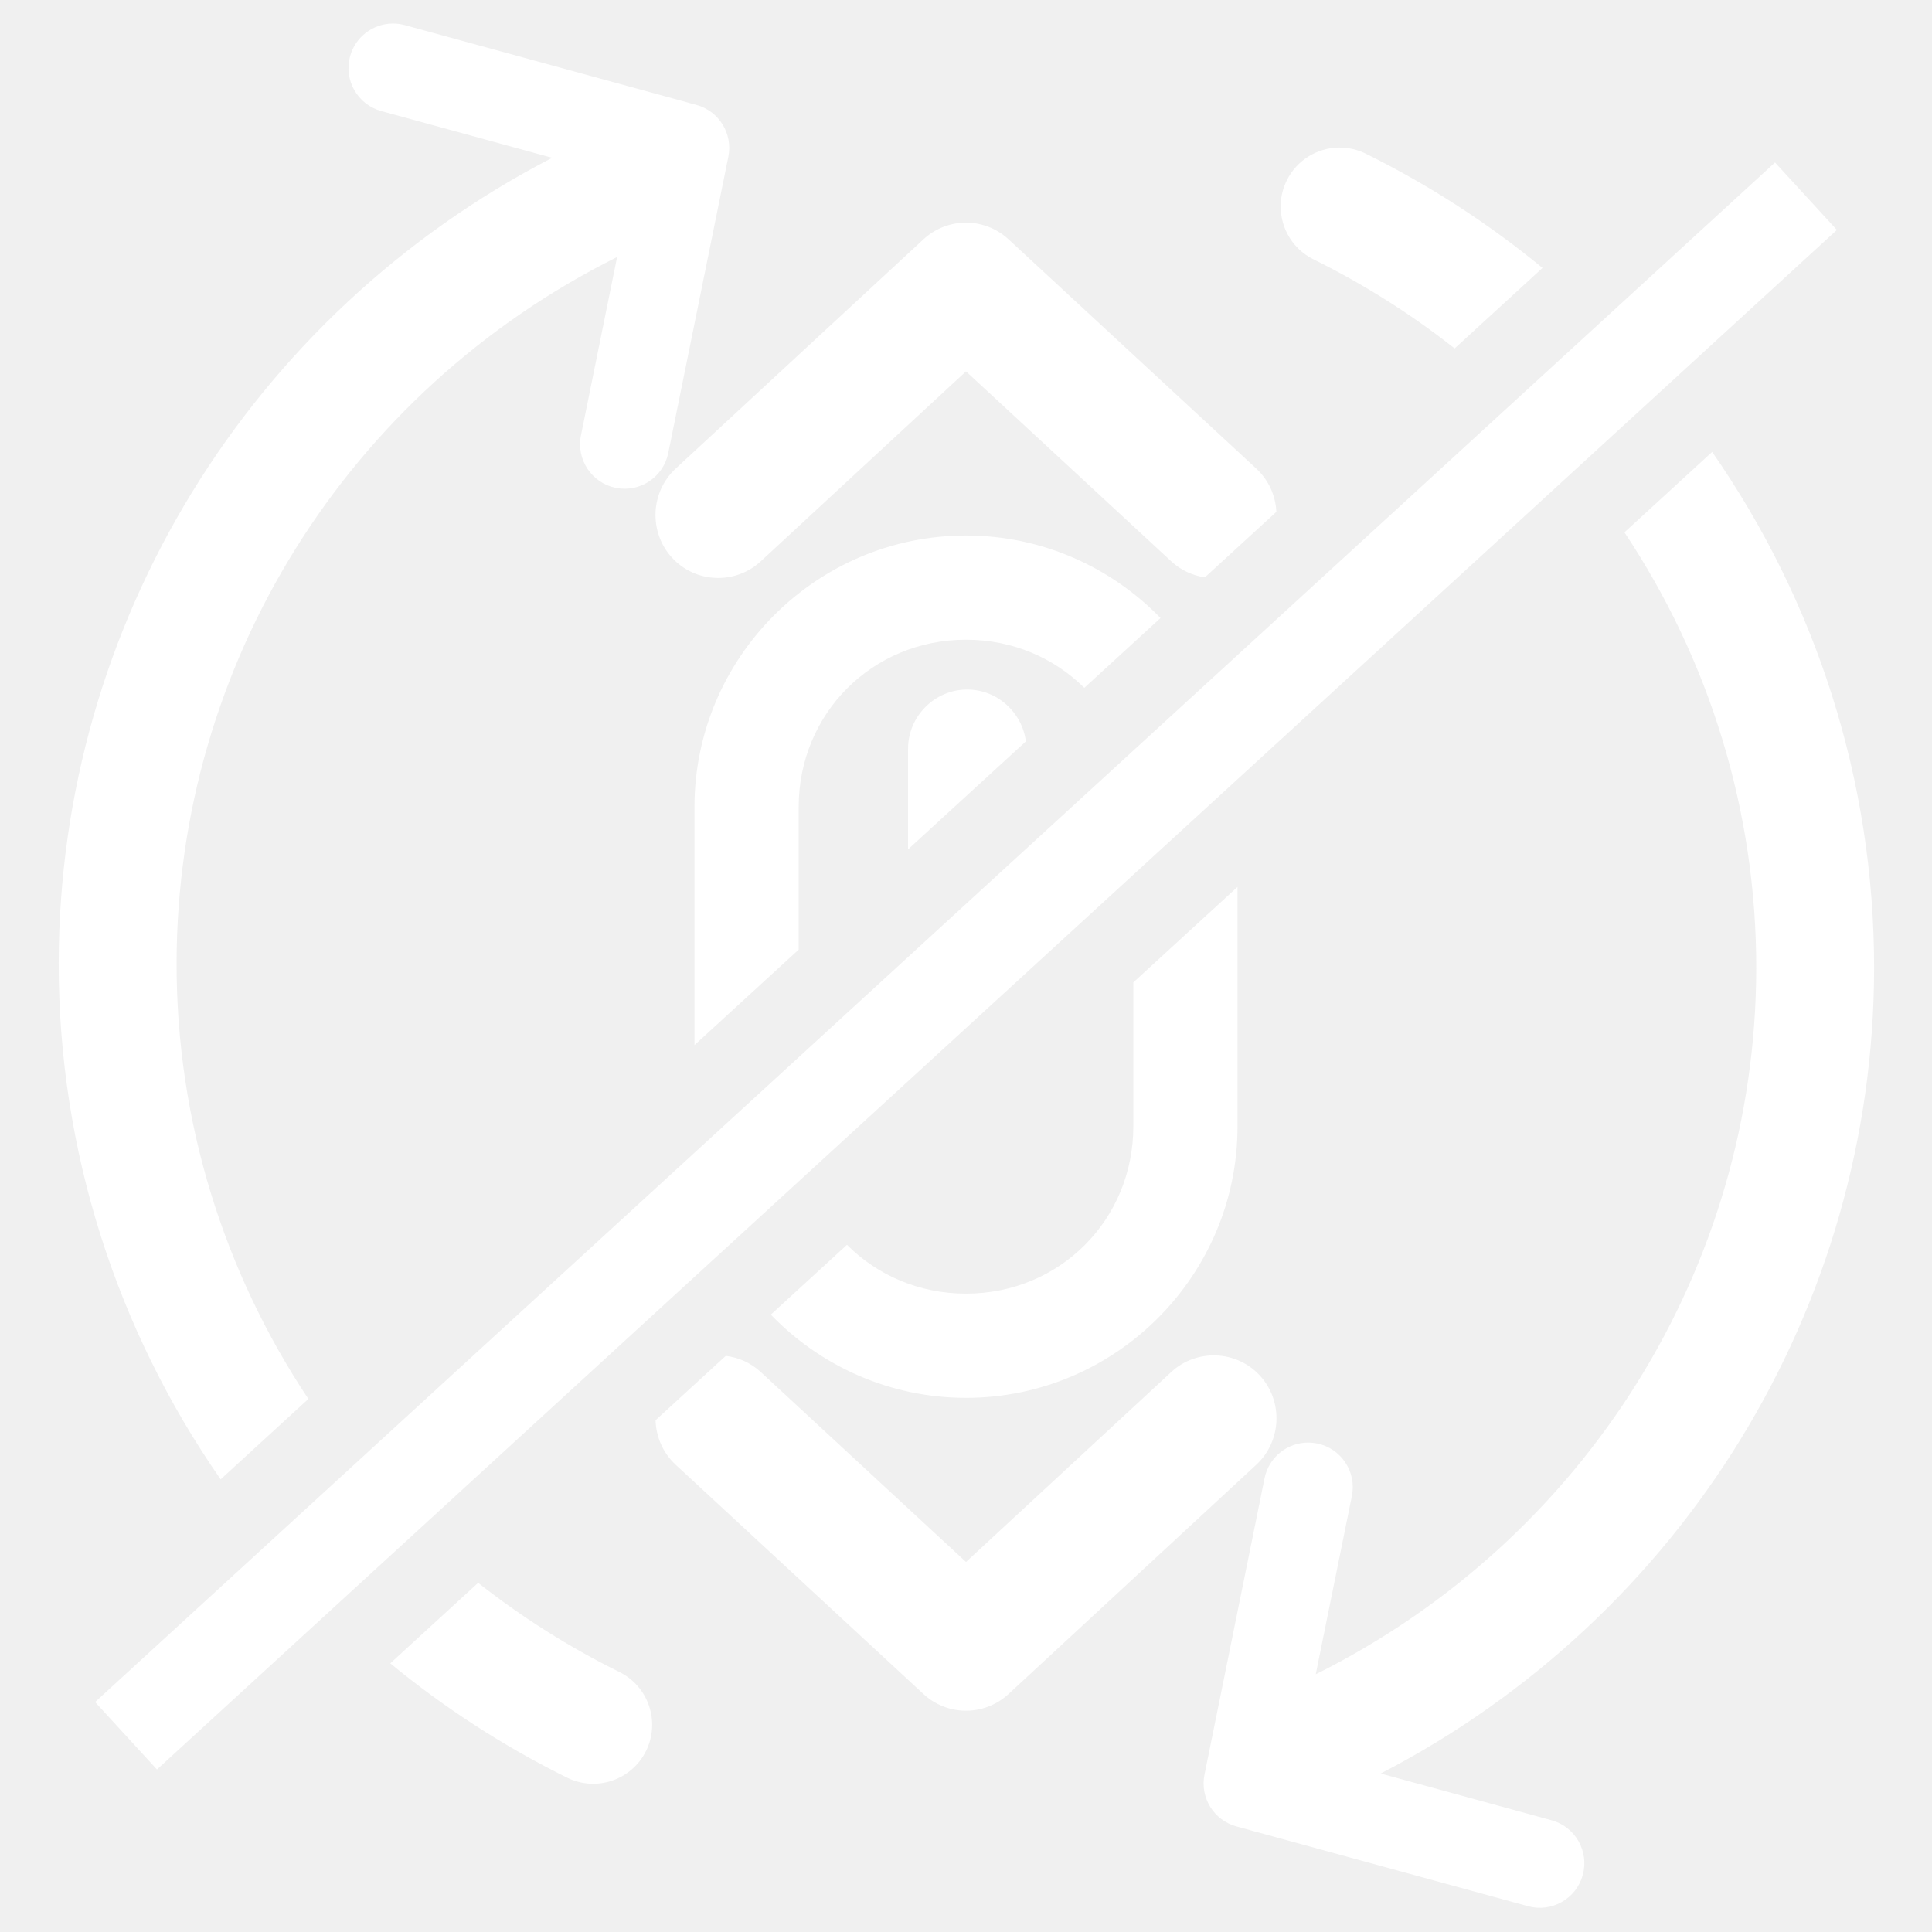
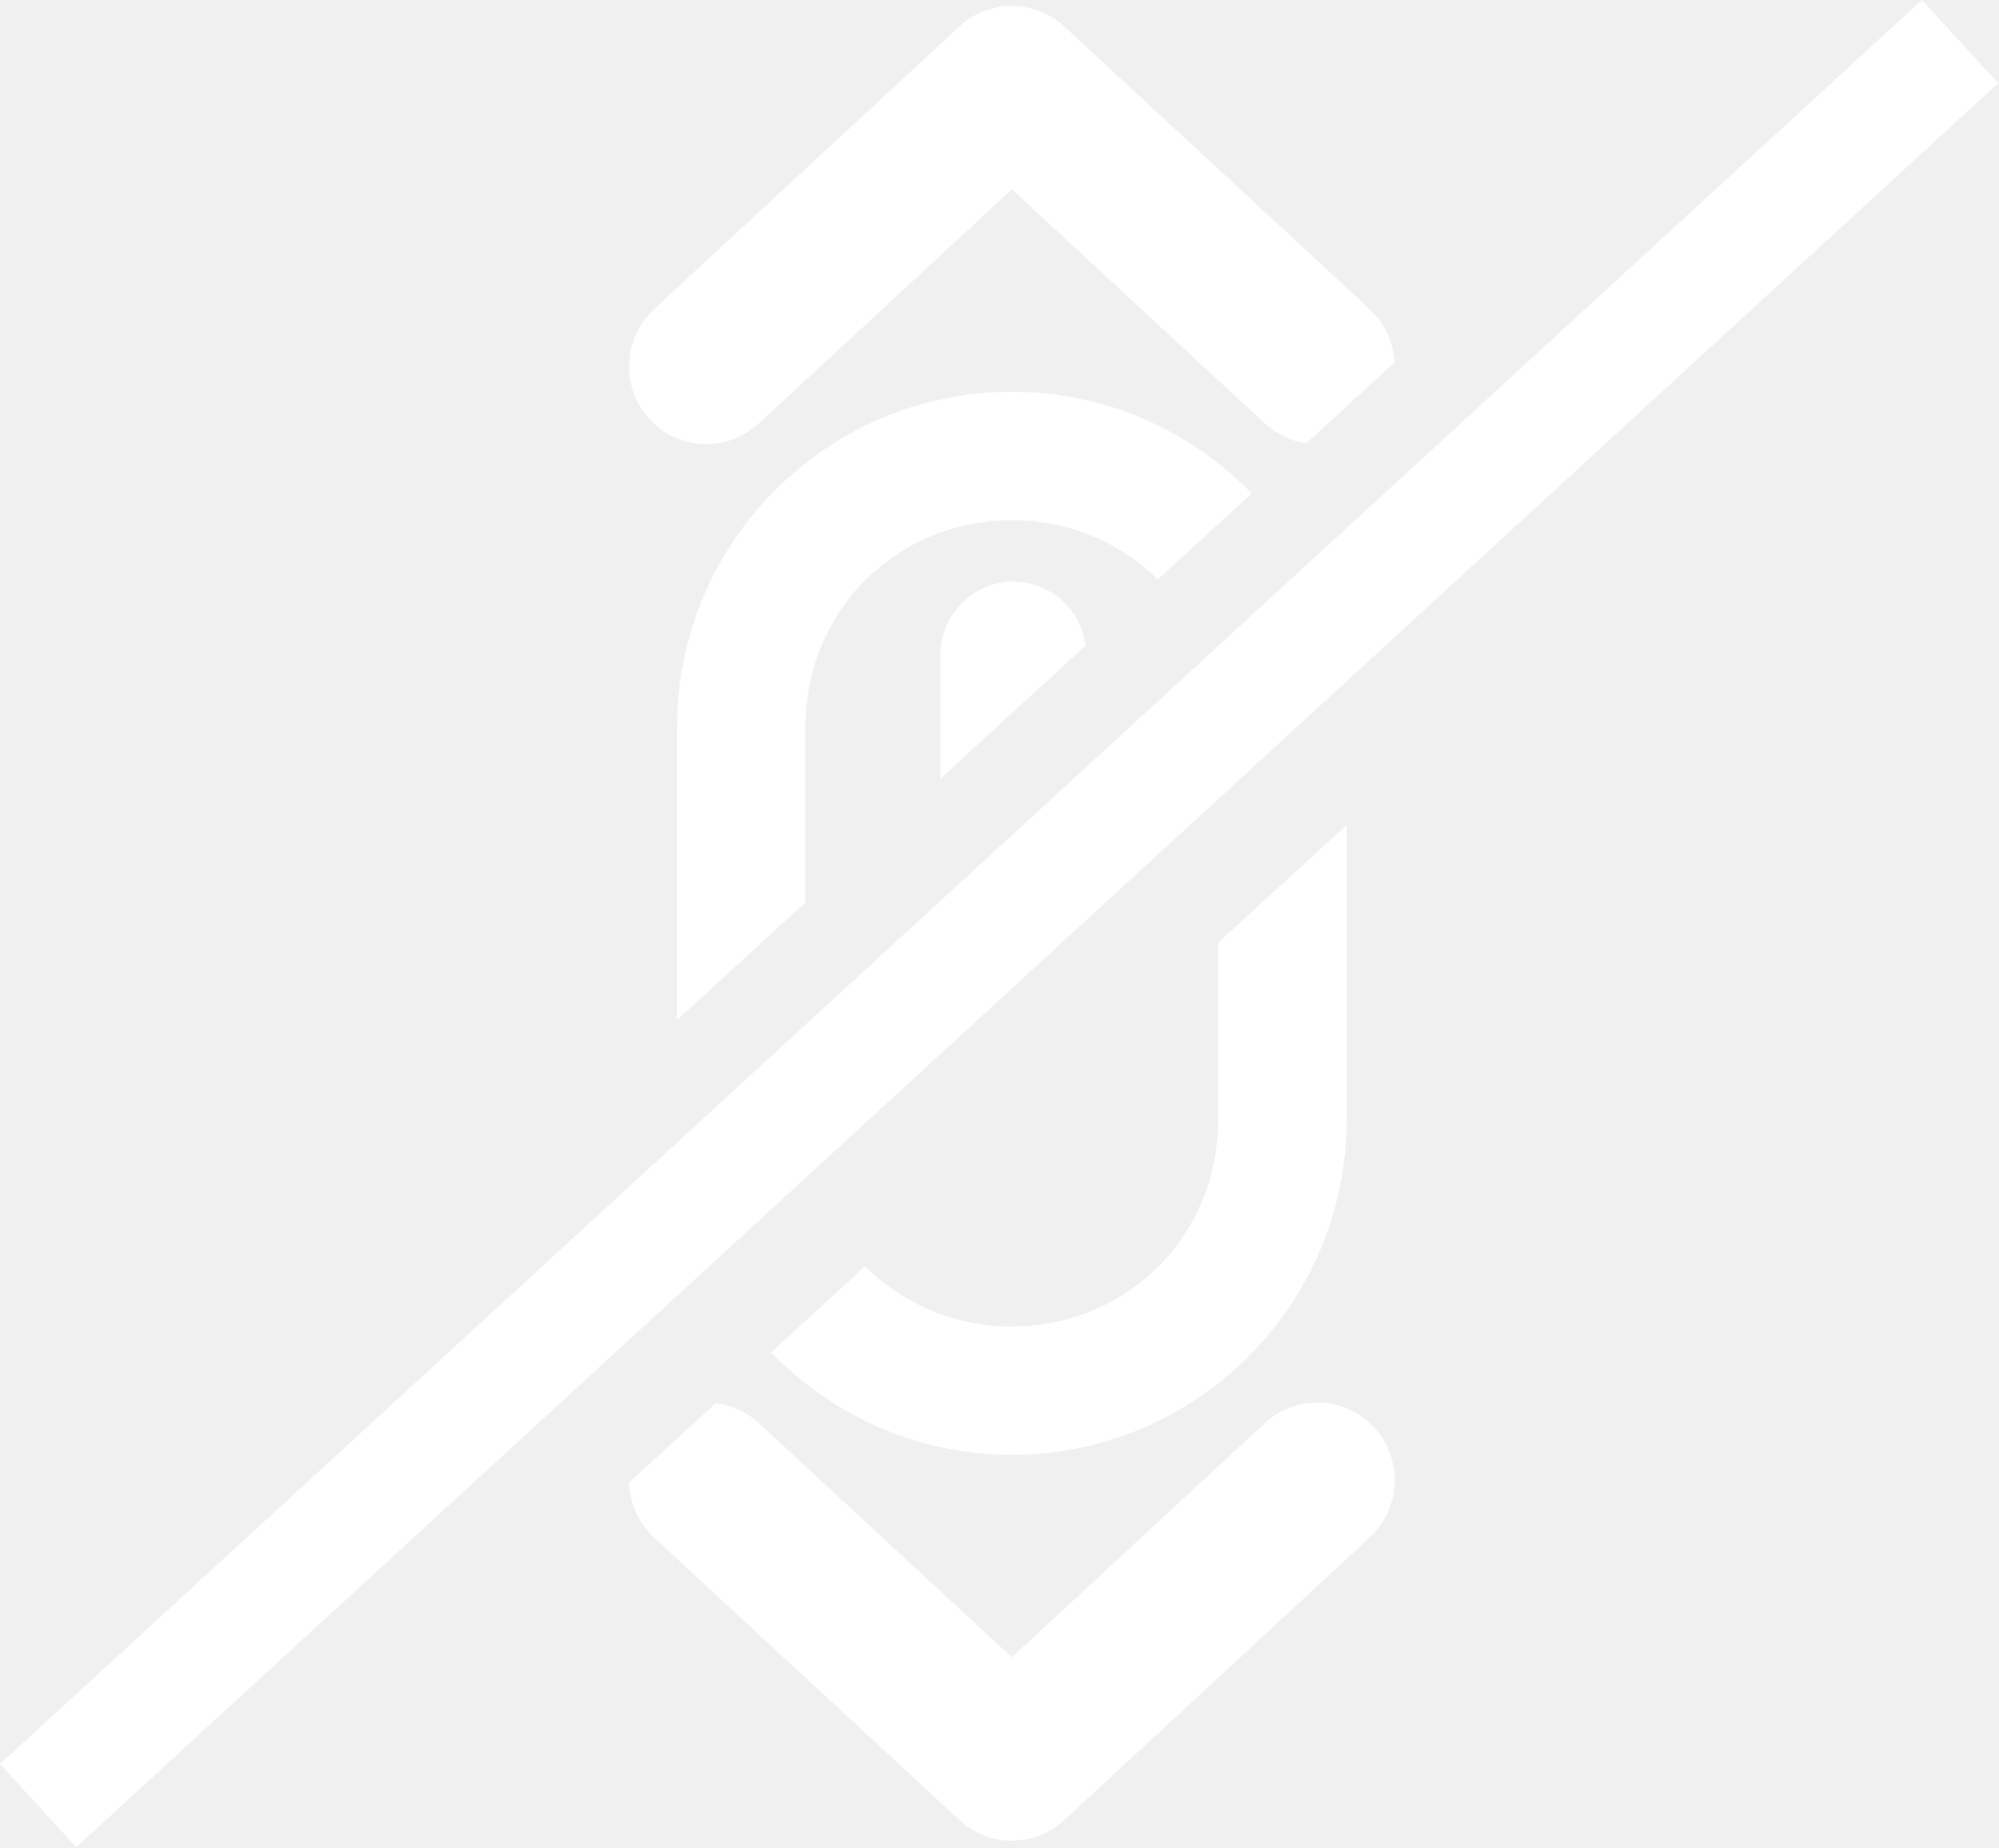
- <svg xmlns="http://www.w3.org/2000/svg" height="512" viewBox="0 0 135.467 135.467" width="512">
-   <path d="m104.129 6.234a11.805 11.805 0 0 0 -.189.002 11.805 11.805 0 0 0 -11.168 8.687 11.805 11.805 0 0 0 8.268 14.506l45.287 12.391c-80.064 41.429-130.641 123.548-130.77 213.297-.071 49.844 15.428 97.376 42.916 136.928l23.25-21.307c-22.429-33.695-34.986-73.691-34.926-115.578.113-79.113 45.188-151.368 116.742-187.045l-9.578 47.254a11.805 11.805 0 0 0 9.219 13.916 11.805 11.805 0 0 0 13.916-9.221l15.922-78.535a11.806 11.806 0 0 0 -8.459-13.73l-77.289-21.143a11.805 11.805 0 0 0 -3.141-.422zm250.754 32.869a15.619 15.619 0 0 0 -13.865 8.693 15.619 15.619 0 0 0 7.072 20.928c13.44 6.65 25.949 14.588 37.408 23.617l23.283-21.336c-14.207-11.695-29.881-21.892-46.836-30.281a15.619 15.619 0 0 0 -7.062-1.621zm115.518 3.953-445.195 408.004 16.389 17.879 445.201-408.004zm-214.955 15.953c-3.982.134-7.784 1.696-10.711 4.406l-65.676 60.775c-6.727 6.23-7.164 16.825-.975 23.592 6.189 6.768 16.772 7.215 23.504.99l54.412-50.352 54.412 50.352c2.562 2.369 5.682 3.765 8.904 4.221l18.939-17.357c-.212-4.223-1.996-8.368-5.322-11.445l-65.668-60.775c-3.207-2.969-7.458-4.551-11.82-4.406zm198.295 60.758-23.246 21.305c22.432 33.697 34.99 73.697 34.93 115.588-.113 79.11-45.191 151.37-116.74 187.049l9.578-47.258a11.805 11.805 0 0 0 -9.221-13.916 11.805 11.805 0 0 0 -2.236-.236 11.805 11.805 0 0 0 -11.686 9.457l-15.916 78.535a11.807 11.807 0 0 0 8.453 13.73l77.287 21.148a11.805 11.805 0 0 0 14.506-8.273 11.805 11.805 0 0 0 -8.275-14.506l-45.275-12.389c80.058-41.431 130.63-123.554 130.758-213.299.071-49.847-15.427-97.382-42.916-136.936zm-197.74 22.146c-39.625 0-71.957 32.332-71.957 71.957v63.096l27.615-25.309v-37.787c0-24.805 19.537-44.342 44.342-44.342 12.343 0 23.379 4.839 31.355 12.756l20.193-18.506c-13.09-13.466-31.367-21.865-51.549-21.865zm.316 40.816c-8.586-0-15.67 7.092-15.67 15.678v26.684l31.217-28.607c-.965-7.695-7.613-13.754-15.547-13.754zm71.641 52.309-27.615 25.309v38.141c0 24.805-19.537 44.342-44.342 44.342-12.439 0-23.551-4.915-31.541-12.941l-20.189 18.502c13.102 13.576 31.455 22.055 51.73 22.055 39.625 0 71.957-32.333 71.957-71.957zm-5.59 124.17c-4.261-.18-8.589 1.264-11.955 4.377l-54.412 50.352-54.412-50.352c-2.656-2.456-5.909-3.857-9.256-4.258l-18.604 17.049c.129 4.341 1.915 8.628 5.33 11.791l65.676 60.775c2.927 2.71 6.729 4.272 10.711 4.406 4.363.145 8.613-1.437 11.82-4.406l65.668-60.775c6.73-6.227 7.169-16.822.982-23.592-3.094-3.384-7.288-5.188-11.549-5.367zm-195.656 60.258-23.283 21.338c14.211 11.699 29.89 21.899 46.85 30.291a15.619 15.619 0 0 0 20.928-7.072 15.619 15.619 0 0 0 -7.072-20.928c-13.446-6.653-25.959-14.596-37.422-23.629z" fill="#fff" fill-rule="evenodd" transform="scale(.2645833)" />
+ <svg xmlns="http://www.w3.org/2000/svg" height="512" viewBox="0 0 146.544 135.467" width="553.868" version="1.1" id="svg1439">
+   <defs id="defs1443" />
+   <path style="stroke-width:0.265" d="M 140.95,0 0,129.366 5.592,135.467 146.544,6.1 Z M 74.018,0.436 c -1.359,0.046 -2.656,0.579 -3.655,1.503 L 47.955,22.677 c -2.295,2.126 -2.444,5.741 -0.333,8.05 2.112,2.309 5.723,2.462 8.02,0.338 L 74.208,13.884 92.773,31.064 c 0.874,0.808 1.939,1.285 3.038,1.44 l 6.462,-5.922 c -0.072,-1.441 -0.681,-2.855 -1.816,-3.905 L 78.051,1.94 C 76.957,0.927 75.507,0.387 74.018,0.436 Z m 0.189,28.287 c -13.52,0 -24.552,11.032 -24.552,24.552 v 21.528 l 9.422,-8.635 V 53.276 c 0,-8.464 6.666,-15.13 15.13,-15.13 4.211,0 7.977,1.651 10.699,4.352 l 6.89,-6.314 C 87.33,31.59 81.094,28.724 74.208,28.724 Z m 0.108,13.927 c -2.929,-1.53e-4 -5.347,2.42 -5.347,5.349 v 9.105 l 10.651,-9.761 c -0.329,-2.625 -2.598,-4.693 -5.305,-4.693 z m 24.444,17.848 -9.422,8.635 v 13.014 c 0,8.464 -6.666,15.13 -15.13,15.13 -4.244,0 -8.036,-1.677 -10.762,-4.416 l -6.889,6.313 c 4.471,4.632 10.733,7.525 17.651,7.525 13.52,0 24.552,-11.032 24.552,-24.552 z M 96.852,102.866 c -1.454,-0.061 -2.931,0.431 -4.079,1.493 L 74.208,121.539 55.642,104.359 c -0.906,-0.838 -2.016,-1.316 -3.158,-1.453 l -6.348,5.817 c 0.044,1.481 0.653,2.944 1.819,4.023 l 22.409,20.737 c 0.999,0.925 2.296,1.458 3.655,1.503 1.489,0.05 2.939,-0.49 4.033,-1.503 L 100.458,112.746 c 2.296,-2.125 2.446,-5.74 0.335,-8.05 -1.056,-1.155 -2.487,-1.77 -3.941,-1.831 z" fill="#ffffff" fill-rule="evenodd" id="path1437" />
</svg>
